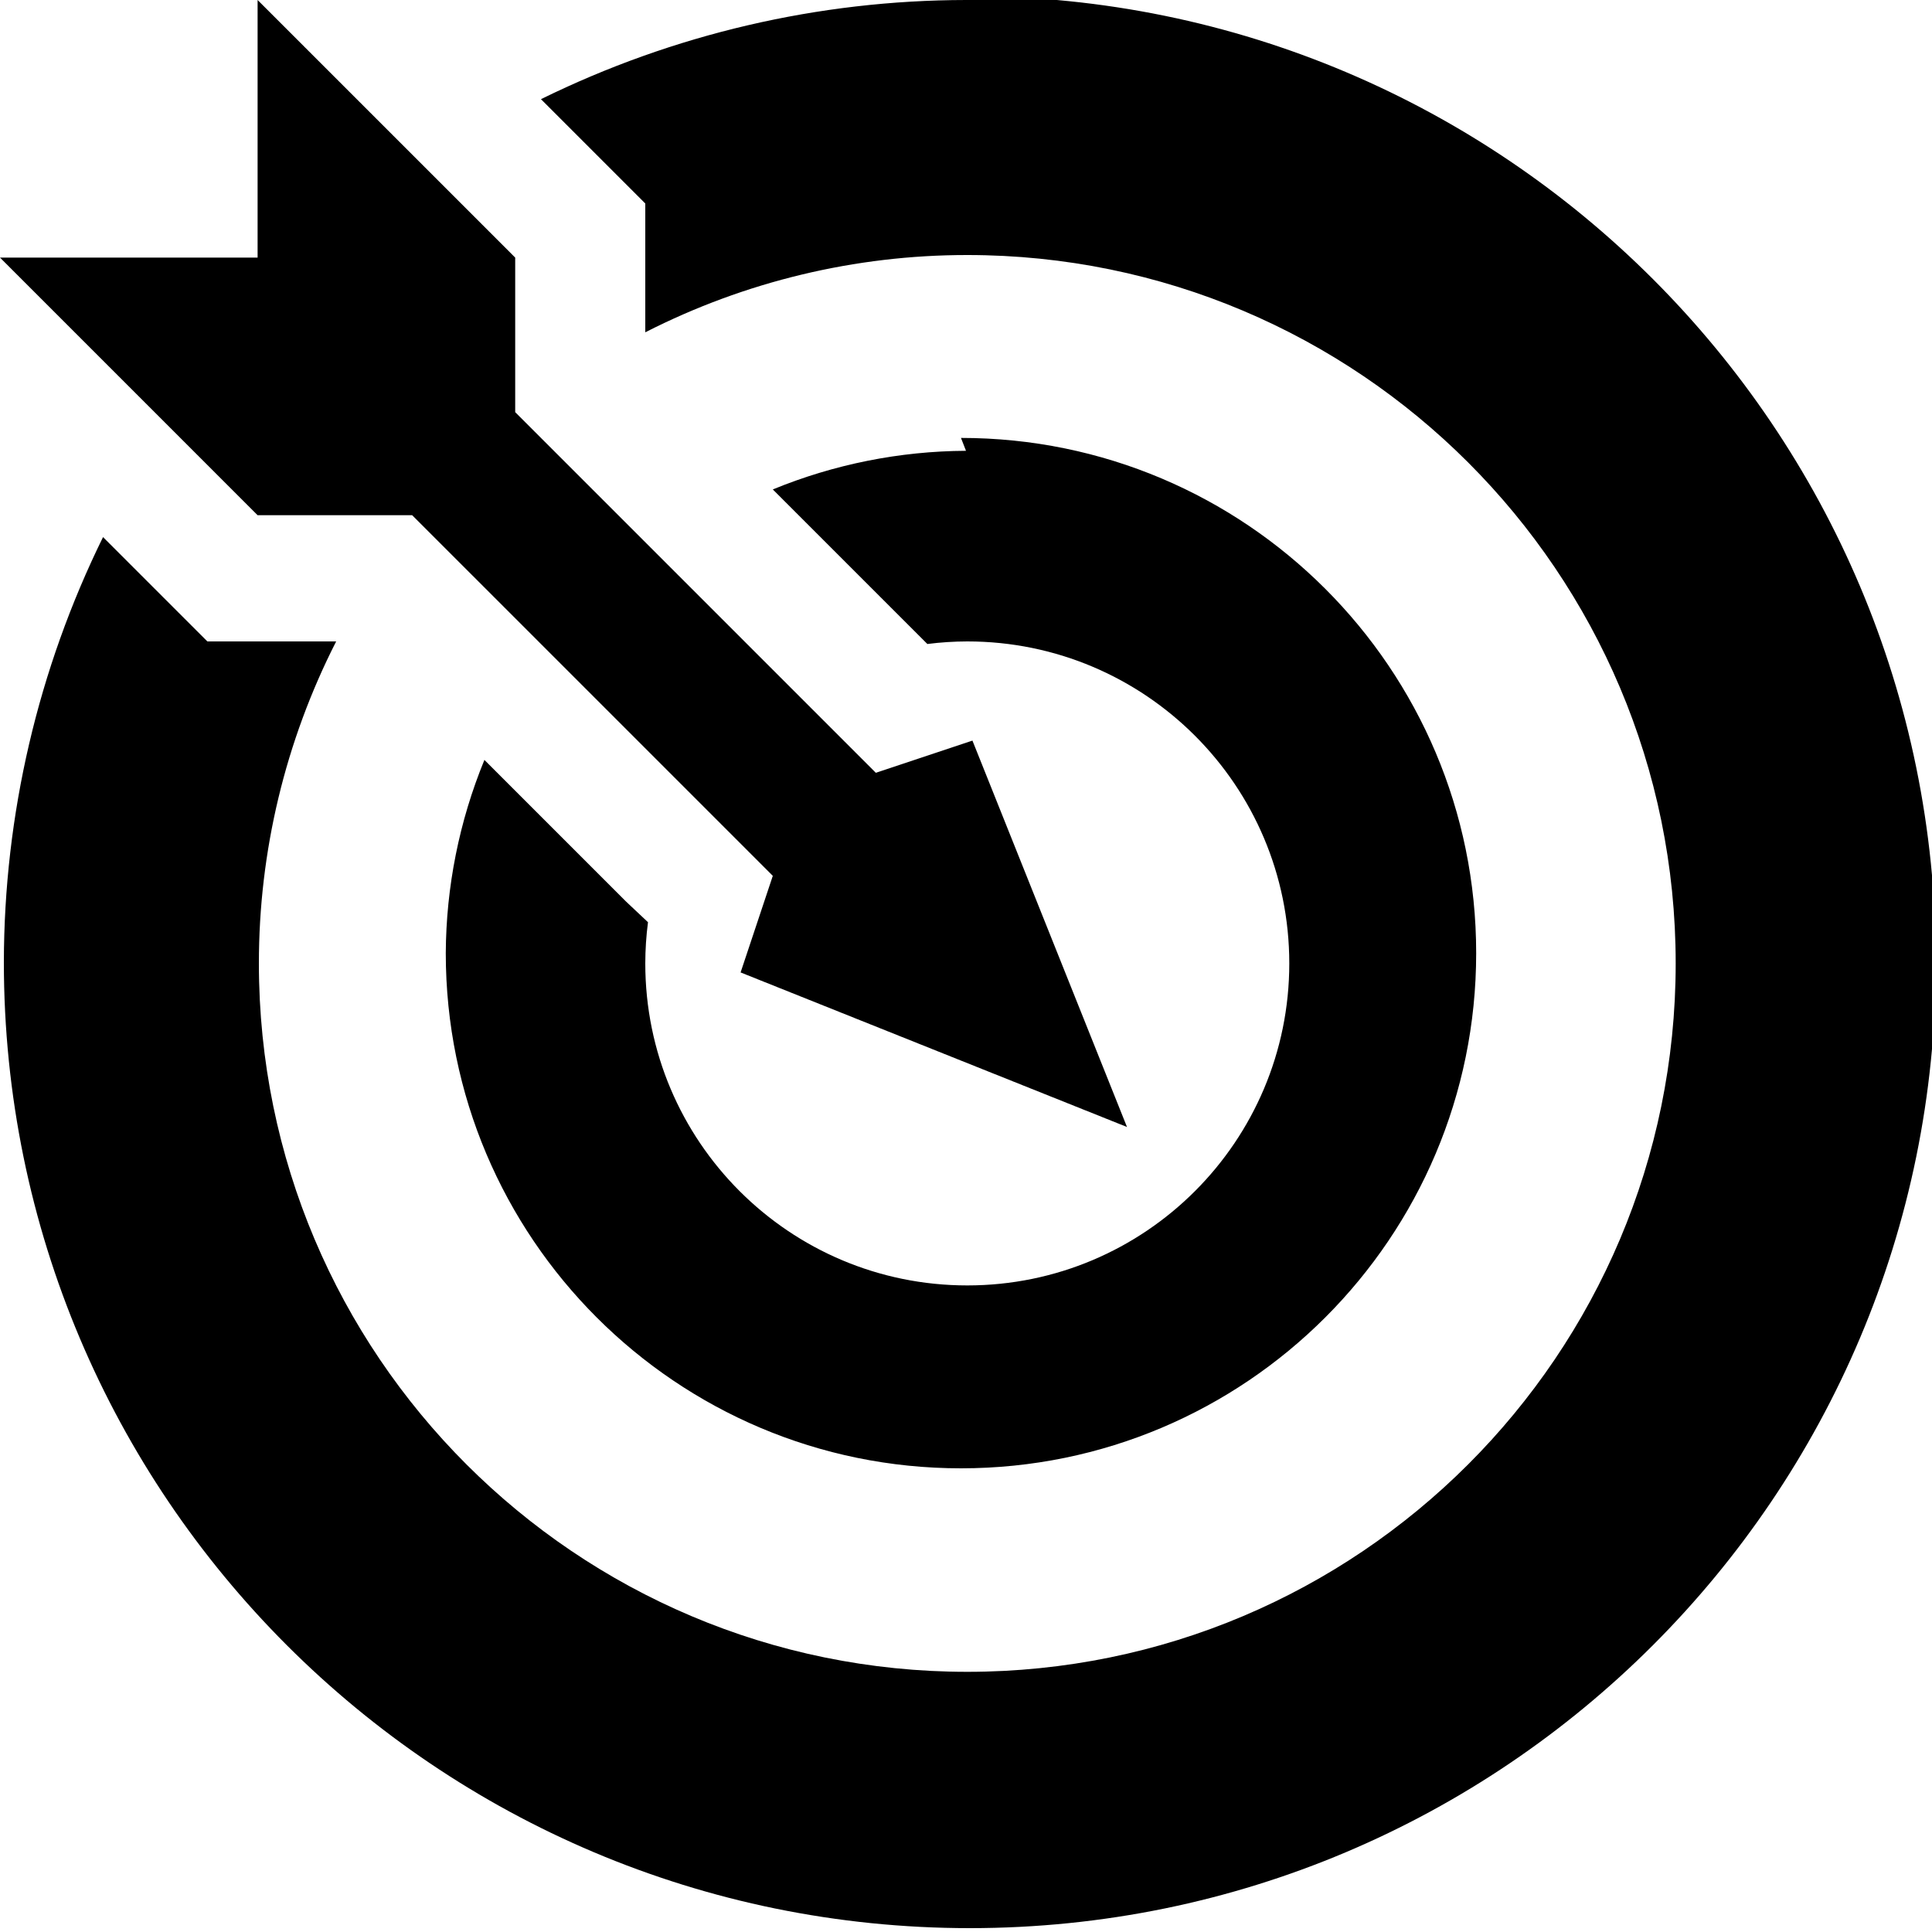
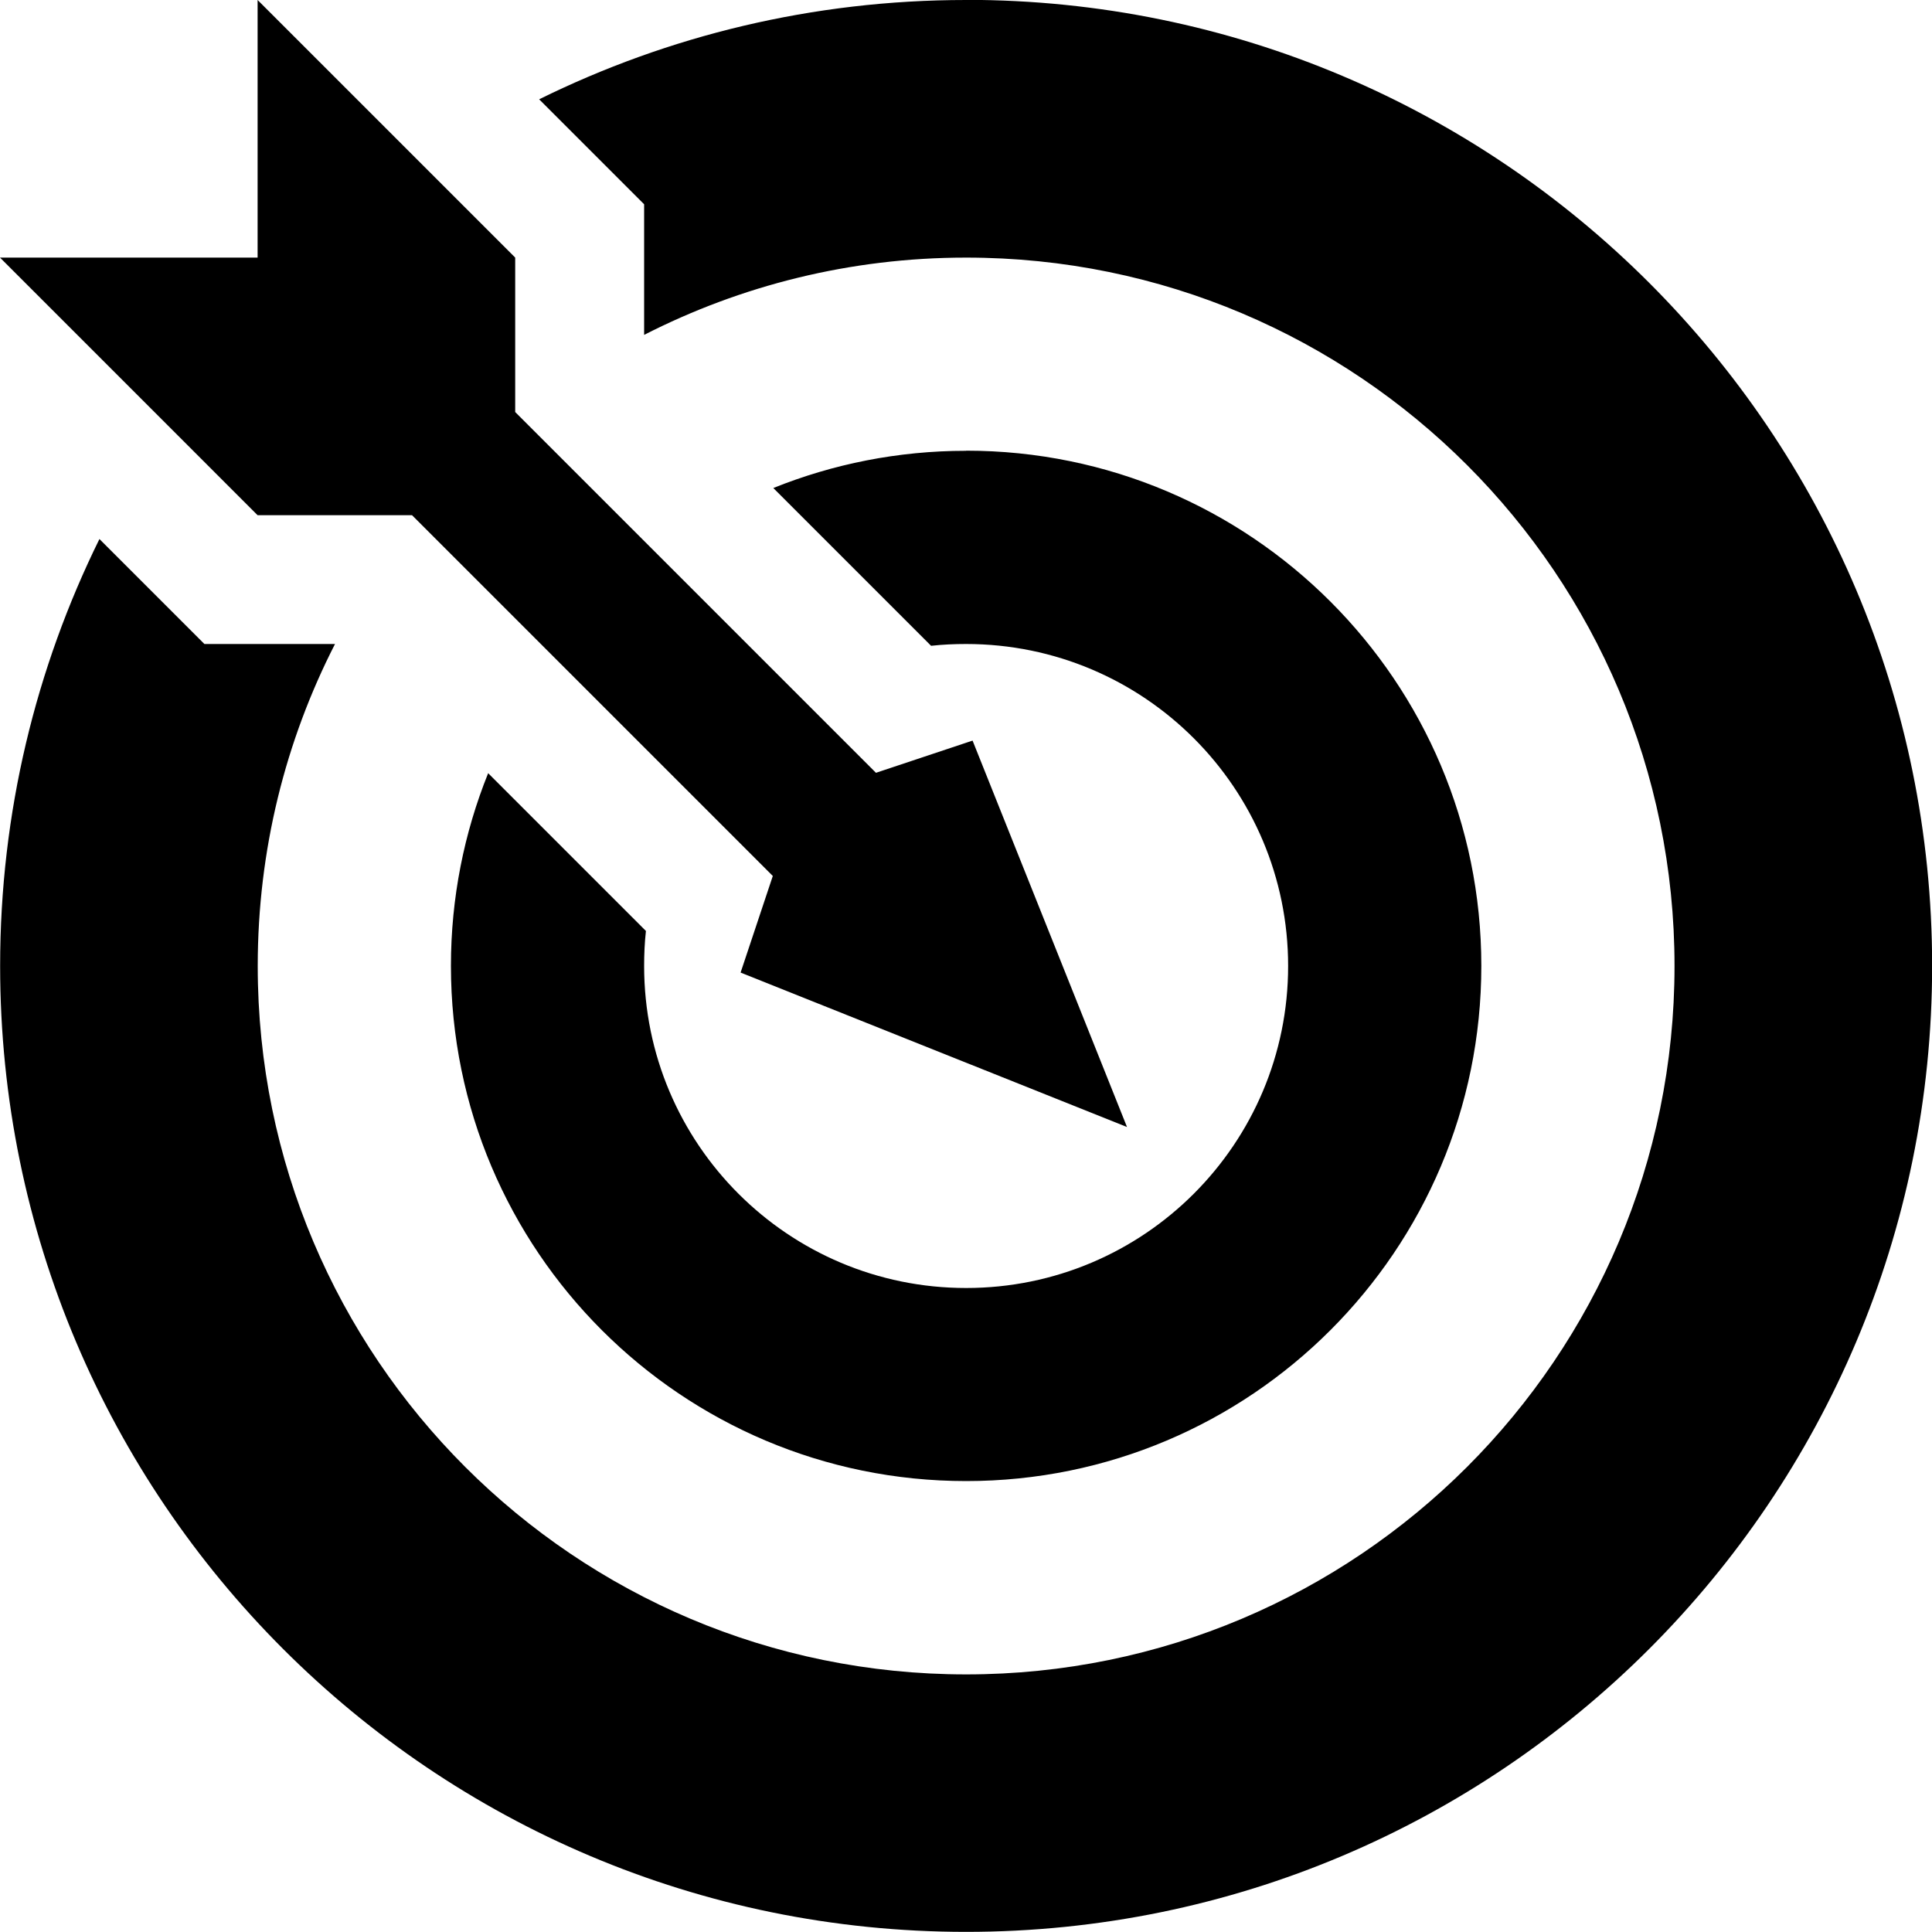
<svg xmlns="http://www.w3.org/2000/svg" viewBox="0 0 15 15">
-   <path d="m2 0v2h-2l2 2h1.2l2.8 2.8-0.25 0.75 3 1.2-1.2-3-0.75 0.25-2.8-2.8v-1.2l-2-2zm5.5 0a7.5 7.5 0 0 0-3.3 0.77l0.81 0.81v1a5.5 5.5 0 0 1 2.5-0.6 5.5 5.5 0 0 1 5.5 5.5 5.5 5.5 0 0 1-5.5 5.5 5.5 5.5 0 0 1-5.5-5.5 5.5 5.5 0 0 1 0.6-2.5h-1l-0.81-0.81a7.5 7.5 0 0 0-0.77 3.3 7.5 7.5 0 0 0 7.5 7.5 7.5 7.5 0 0 0 7.5-7.5 7.5 7.5 0 0 0-7.5-7.5zm0 3.5a4 4 0 0 0-1.5 0.3l1.2 1.2a2.5 2.5 0 0 1 0.31-0.02 2.5 2.5 0 0 1 2.5 2.5 2.5 2.5 0 0 1-2.5 2.5 2.5 2.5 0 0 1-2.5-2.5 2.5 2.5 0 0 1 0.021-0.32l-0.17-0.16-1.1-1.1a4 4 0 0 0-0.3 1.5 4 4 0 0 0 4 4 4 4 0 0 0 4-4 4 4 0 0 0-4-4z" />
+   <path d="m2 0v2h-2l2 2h1.199l2.801 2.801-0.25 0.75 3 1.199-1.199-3-0.75 0.25-2.801-2.801v-1.199l-2-2zm5.5 0c-1.19 0-2.315 0.278-3.314 0.771l0.815 0.815v1.014c0.75-0.383 1.6-0.6 2.5-0.6 3.038 0 5.5 2.462 5.5 5.5s-2.462 5.5-5.5 5.5-5.5-2.462-5.5-5.5c0-0.9 0.216-1.75 0.6-2.5h-1.014l-0.815-0.815c-0.493 1-0.771 2.124-0.771 3.314 0 4.142 3.358 7.5 7.5 7.5s7.5-3.358 7.5-7.5-3.358-7.5-7.5-7.5zm0 3.5c-0.529 0-1.034 0.103-1.496 0.289l1.225 1.225c0.089-0.01 0.18-0.014 0.272-0.014 1.381 0 2.5 1.119 2.5 2.5s-1.119 2.5-2.5 2.5-2.5-1.119-2.5-2.5c0-0.091 0.004-0.183 0.014-0.272l-1.225-1.225c-0.186 0.462-0.289 0.967-0.289 1.496 0 2.209 1.791 4 4 4s4-1.791 4-4-1.791-4-4-4z" />
</svg>
